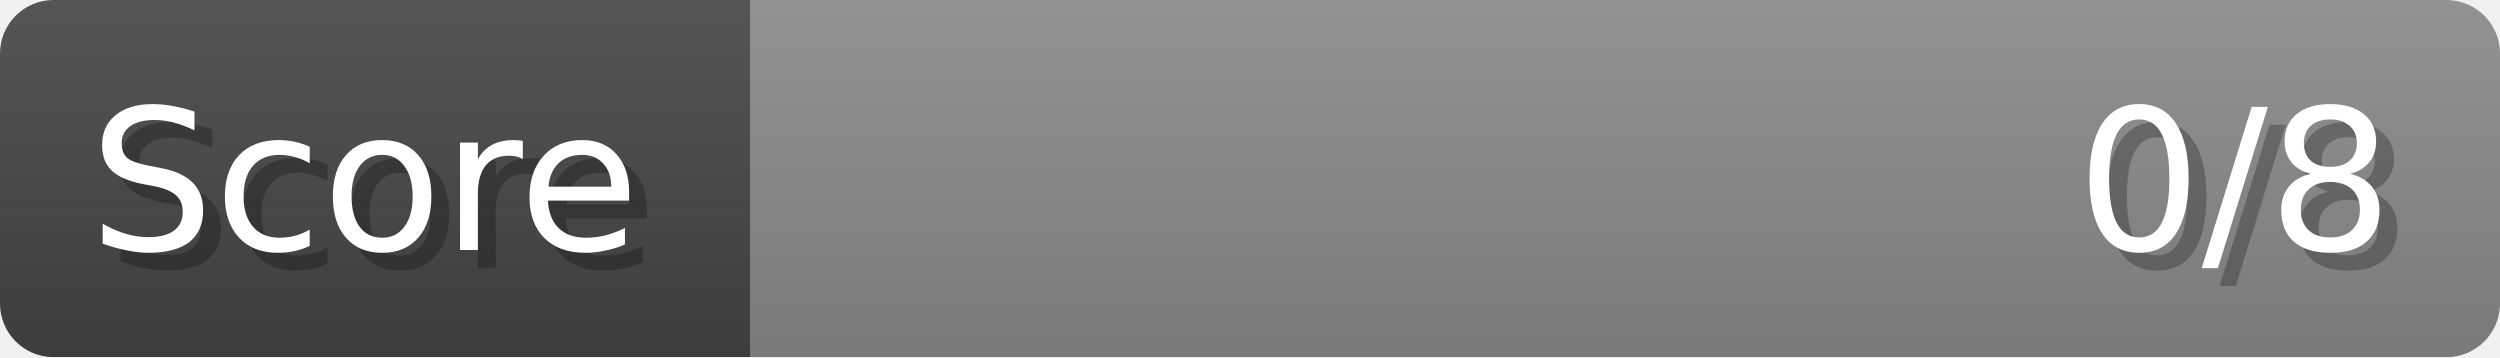
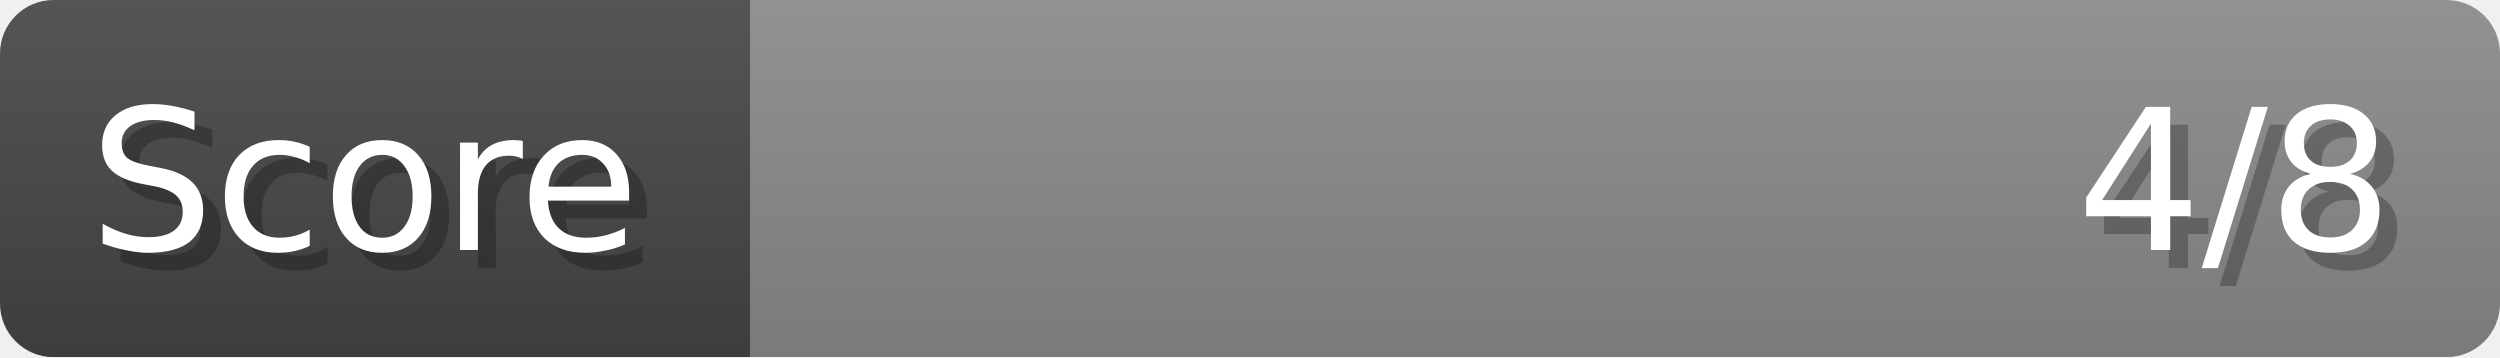
- <svg xmlns="http://www.w3.org/2000/svg" width="140px" height="20px" role="img" aria-label="Score: 0/8">
+ <svg xmlns="http://www.w3.org/2000/svg" width="140px" height="20px" role="img" aria-label="Score: 4/8">
  <linearGradient id="a" x2="0" y2="100%">
    <stop offset="0" stop-opacity=".1" stop-color="#EEE" />
    <stop offset="1" stop-opacity=".1" />
  </linearGradient>
  <mask id="m">
    <rect width="100%" height="100%" rx="3" fill="#FFF" />
  </mask>
  <g mask="url(#m)">
    <rect x="0" y="0" width="42" height="20" fill="#444" />
    <svg x="42" y="0" width="98" height="20">
      <rect width="100%" height="100%" fill="#888888" />
      <rect width="0%" height="100%" fill="#33CC11" transform="">
-         <animate attributeName="width" begin="0.5s" dur="600ms" from="0%" to="0%" repeatCount="1" fill="freeze" calcMode="spline" keyTimes="0; 1" keySplines="0.3, 0.61, 0.355, 1" />
+         <animate attributeName="width" begin="0.5s" dur="600ms" from="0%" to="50%" repeatCount="1" fill="freeze" calcMode="spline" keyTimes="0; 1" keySplines="0.3, 0.61, 0.355, 1" />
      </rect>
    </svg>
    <rect width="140" height="20" fill="url(#a)" />
  </g>
  <g aria-hidden="true" font-size="11" font-family="Verdana, DejaVu Sans, sans-serif" fill="#FFFFFF">
    <text x="6" y="15" fill="#000" opacity="0.25">Score</text>
    <text x="5" y="14">Score</text>
-     <text x="135" y="15" fill="#000" opacity="0.25" text-anchor="end">0/8</text>
-     <text x="134" y="14" text-anchor="end">0/8</text>
+     <text x="135" y="15" fill="#000" opacity="0.25" text-anchor="end">4/8</text>
+     <text x="134" y="14" text-anchor="end">4/8</text>
  </g>
</svg>
